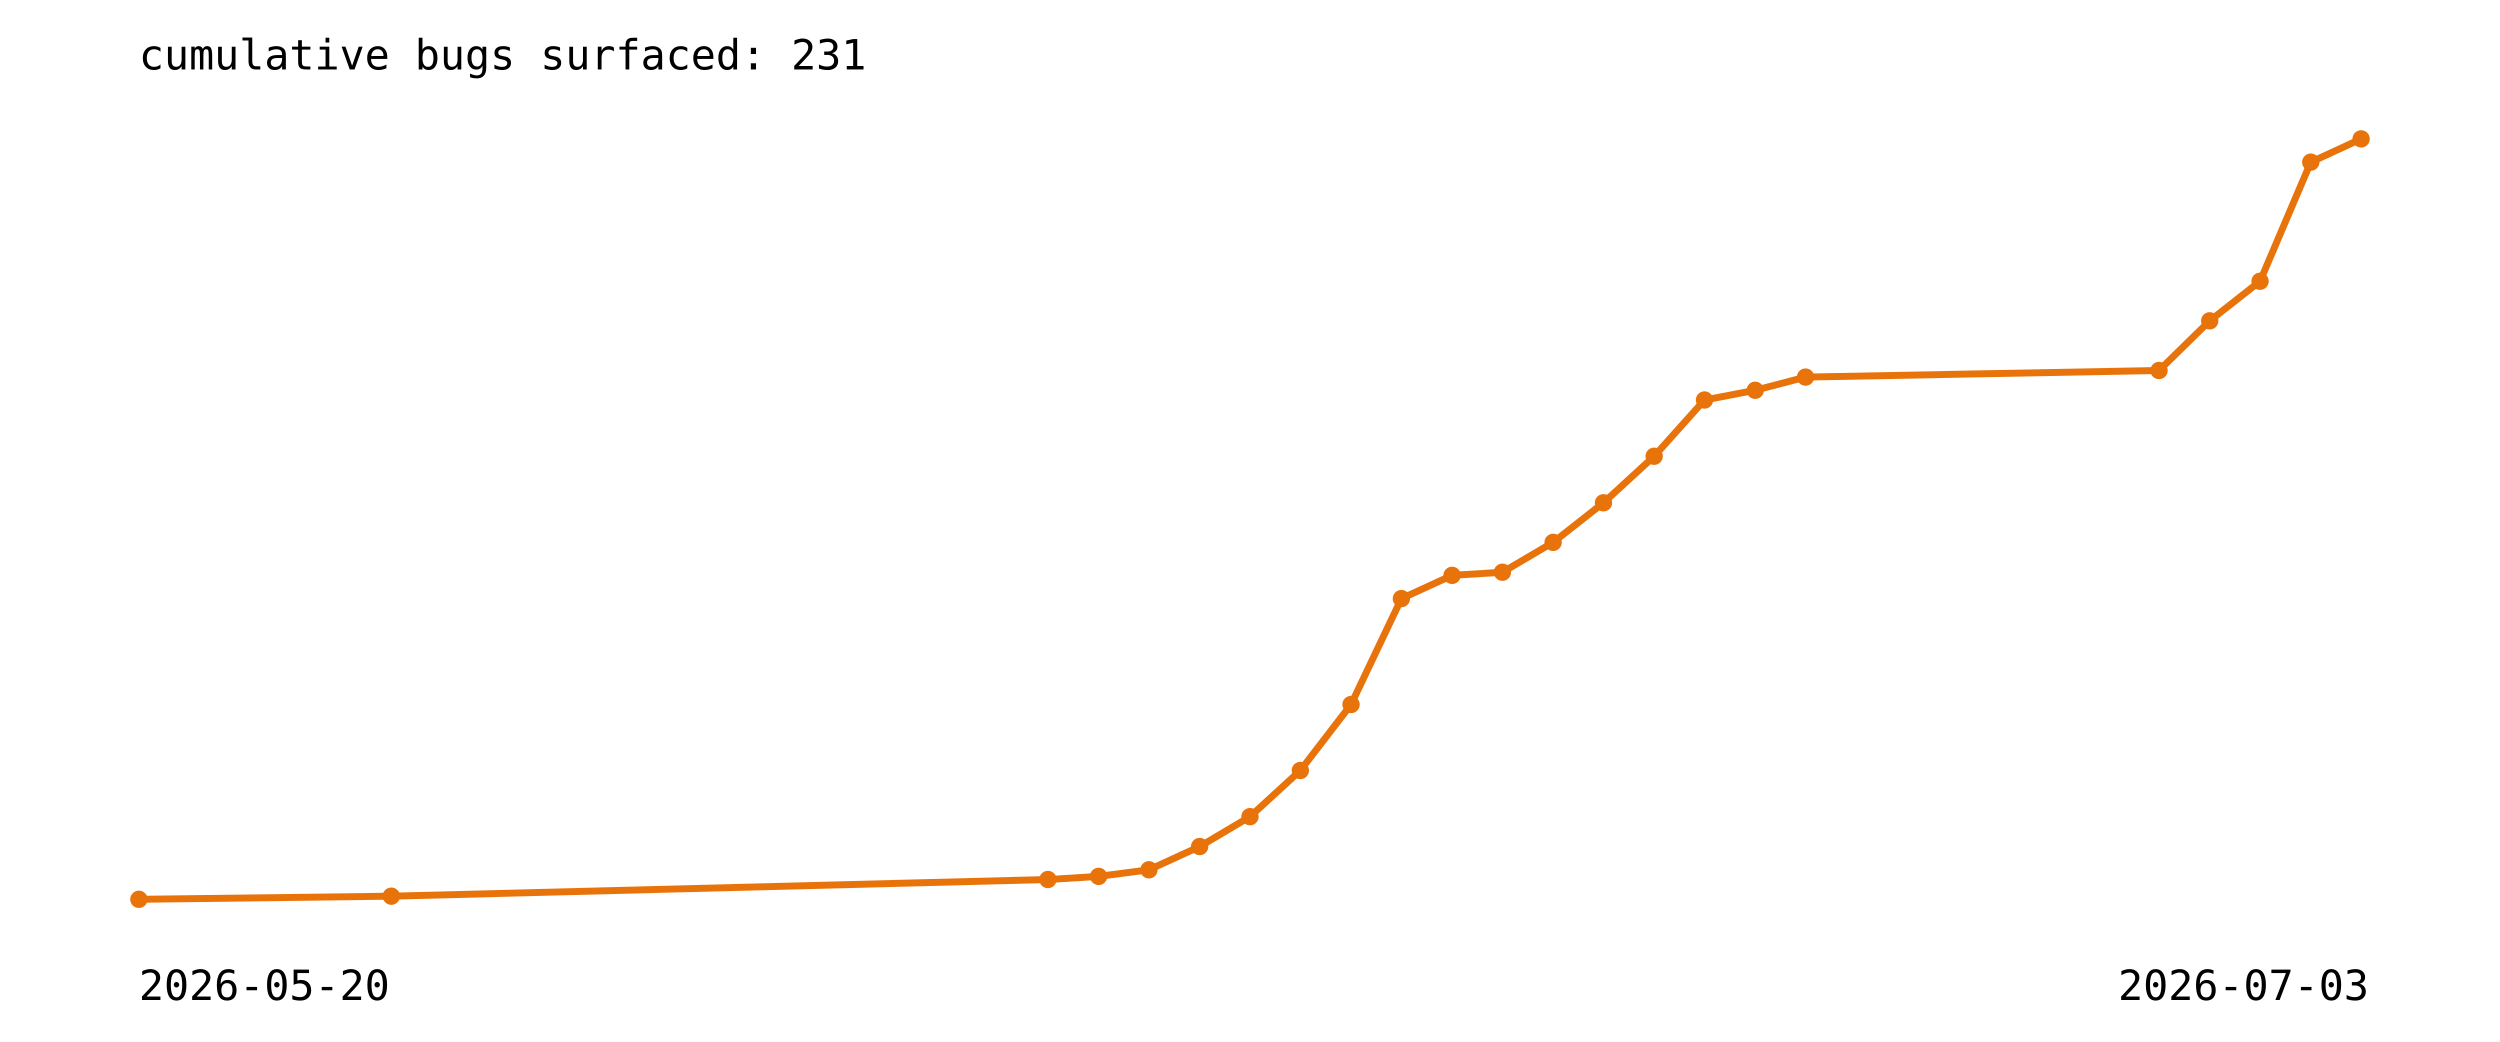
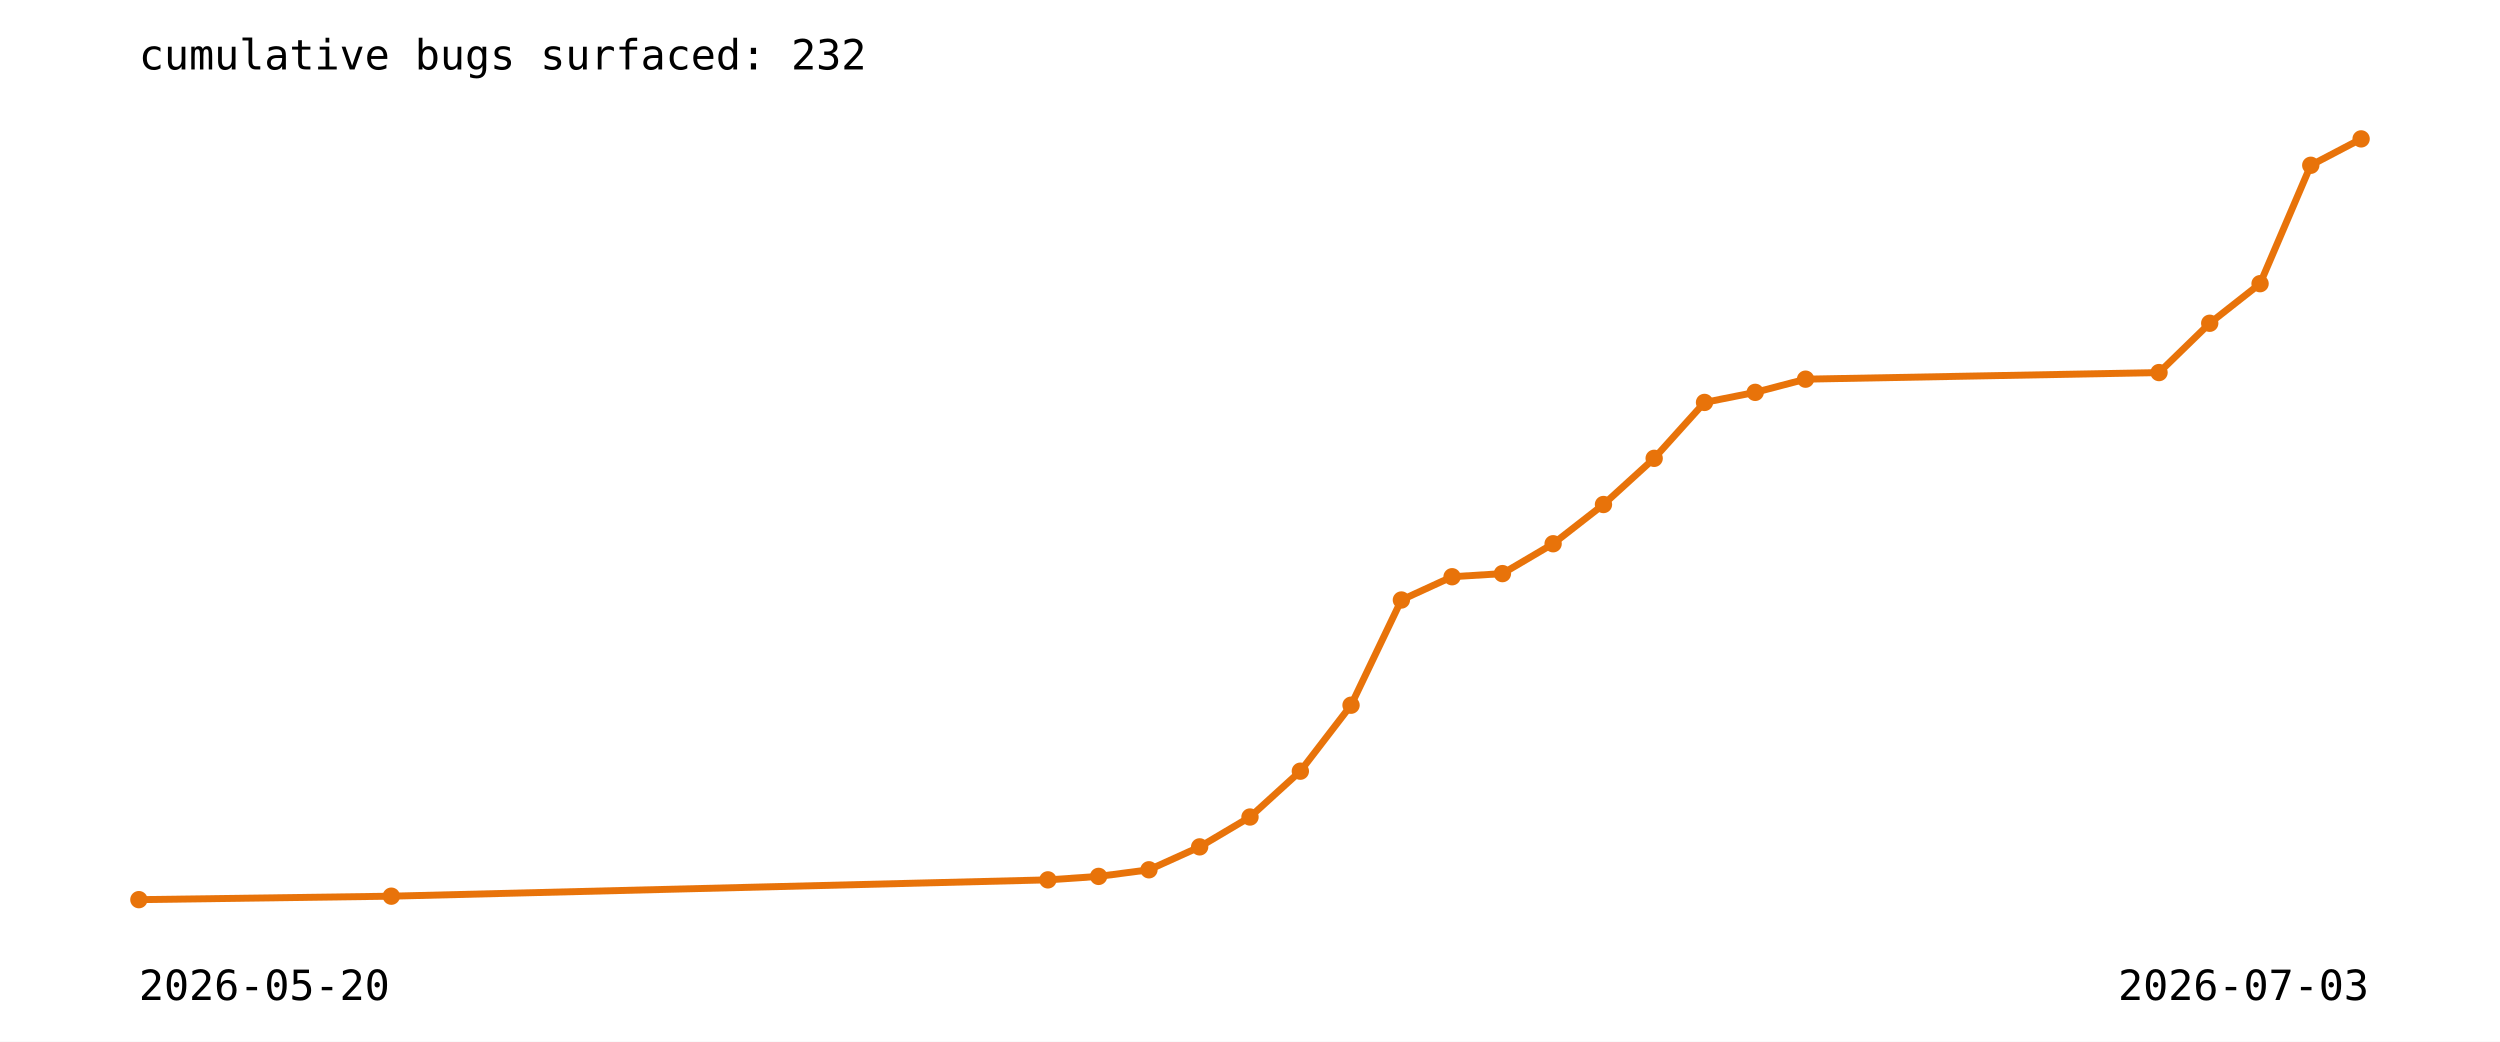
<svg xmlns="http://www.w3.org/2000/svg" width="720" height="300" font-family="monospace" font-size="12">
  <rect width="720" height="300" fill="white" />
-   <polyline fill="none" stroke="#e8730a" stroke-width="2" points="40.0,259.0 112.7,258.1 301.8,253.3 316.4,252.4 330.9,250.5 345.5,243.8 360.0,235.2 374.5,221.9 389.1,202.9 403.6,172.4 418.2,165.7 432.7,164.8 447.3,156.2 461.8,144.8 476.4,131.4 490.9,115.2 505.5,112.4 520.0,108.6 621.8,106.7 636.4,92.4 650.9,81.0 665.5,46.7 680.0,40.0" />
-   <circle cx="40.0" cy="259.0" r="2.5" fill="#e8730a" />
+   <polyline fill="none" stroke="#e8730a" stroke-width="2" points="40.0,259.1 112.7,258.1 301.8,253.4 316.4,252.4 330.9,250.5 345.5,243.9 360.0,235.3 374.5,222.1 389.1,203.1 403.6,172.8 418.2,166.1 432.7,165.2 447.3,156.6 461.8,145.3 476.4,132.0 490.9,115.9 505.5,113.0 520.0,109.2 621.8,107.3 636.4,93.1 650.9,81.7 665.5,47.6 680.0,40.0" />
+   <circle cx="40.0" cy="259.1" r="2.5" fill="#e8730a" />
  <circle cx="112.7" cy="258.1" r="2.5" fill="#e8730a" />
-   <circle cx="301.8" cy="253.3" r="2.5" fill="#e8730a" />
+   <circle cx="301.8" cy="253.4" r="2.5" fill="#e8730a" />
  <circle cx="316.4" cy="252.4" r="2.5" fill="#e8730a" />
  <circle cx="330.9" cy="250.5" r="2.5" fill="#e8730a" />
-   <circle cx="345.5" cy="243.8" r="2.5" fill="#e8730a" />
-   <circle cx="360.0" cy="235.2" r="2.5" fill="#e8730a" />
-   <circle cx="374.5" cy="221.9" r="2.5" fill="#e8730a" />
-   <circle cx="389.1" cy="202.9" r="2.5" fill="#e8730a" />
-   <circle cx="403.6" cy="172.4" r="2.5" fill="#e8730a" />
-   <circle cx="418.2" cy="165.7" r="2.5" fill="#e8730a" />
-   <circle cx="432.7" cy="164.8" r="2.5" fill="#e8730a" />
-   <circle cx="447.3" cy="156.2" r="2.5" fill="#e8730a" />
-   <circle cx="461.8" cy="144.8" r="2.5" fill="#e8730a" />
-   <circle cx="476.4" cy="131.4" r="2.5" fill="#e8730a" />
-   <circle cx="490.9" cy="115.2" r="2.5" fill="#e8730a" />
-   <circle cx="505.5" cy="112.4" r="2.5" fill="#e8730a" />
-   <circle cx="520.0" cy="108.6" r="2.5" fill="#e8730a" />
-   <circle cx="621.8" cy="106.7" r="2.5" fill="#e8730a" />
-   <circle cx="636.4" cy="92.4" r="2.5" fill="#e8730a" />
-   <circle cx="650.9" cy="81.0" r="2.5" fill="#e8730a" />
-   <circle cx="665.5" cy="46.7" r="2.5" fill="#e8730a" />
+   <circle cx="345.5" cy="243.9" r="2.5" fill="#e8730a" />
+   <circle cx="360.0" cy="235.3" r="2.5" fill="#e8730a" />
+   <circle cx="374.5" cy="222.1" r="2.5" fill="#e8730a" />
+   <circle cx="389.1" cy="203.1" r="2.5" fill="#e8730a" />
+   <circle cx="403.6" cy="172.8" r="2.5" fill="#e8730a" />
+   <circle cx="418.2" cy="166.1" r="2.5" fill="#e8730a" />
+   <circle cx="432.7" cy="165.2" r="2.5" fill="#e8730a" />
+   <circle cx="447.3" cy="156.6" r="2.5" fill="#e8730a" />
+   <circle cx="461.8" cy="145.3" r="2.5" fill="#e8730a" />
+   <circle cx="476.4" cy="132.0" r="2.5" fill="#e8730a" />
+   <circle cx="490.9" cy="115.9" r="2.5" fill="#e8730a" />
+   <circle cx="505.5" cy="113.0" r="2.5" fill="#e8730a" />
+   <circle cx="520.0" cy="109.2" r="2.5" fill="#e8730a" />
+   <circle cx="621.8" cy="107.3" r="2.5" fill="#e8730a" />
+   <circle cx="636.4" cy="93.1" r="2.5" fill="#e8730a" />
+   <circle cx="650.9" cy="81.7" r="2.5" fill="#e8730a" />
+   <circle cx="665.5" cy="47.6" r="2.5" fill="#e8730a" />
  <circle cx="680.0" cy="40.0" r="2.5" fill="#e8730a" />
  <text x="40" y="288">2026-05-20</text>
  <text x="610" y="288">2026-07-03</text>
-   <text x="40" y="20">cumulative bugs surfaced: 231</text>
+   <text x="40" y="20">cumulative bugs surfaced: 232</text>
</svg>
